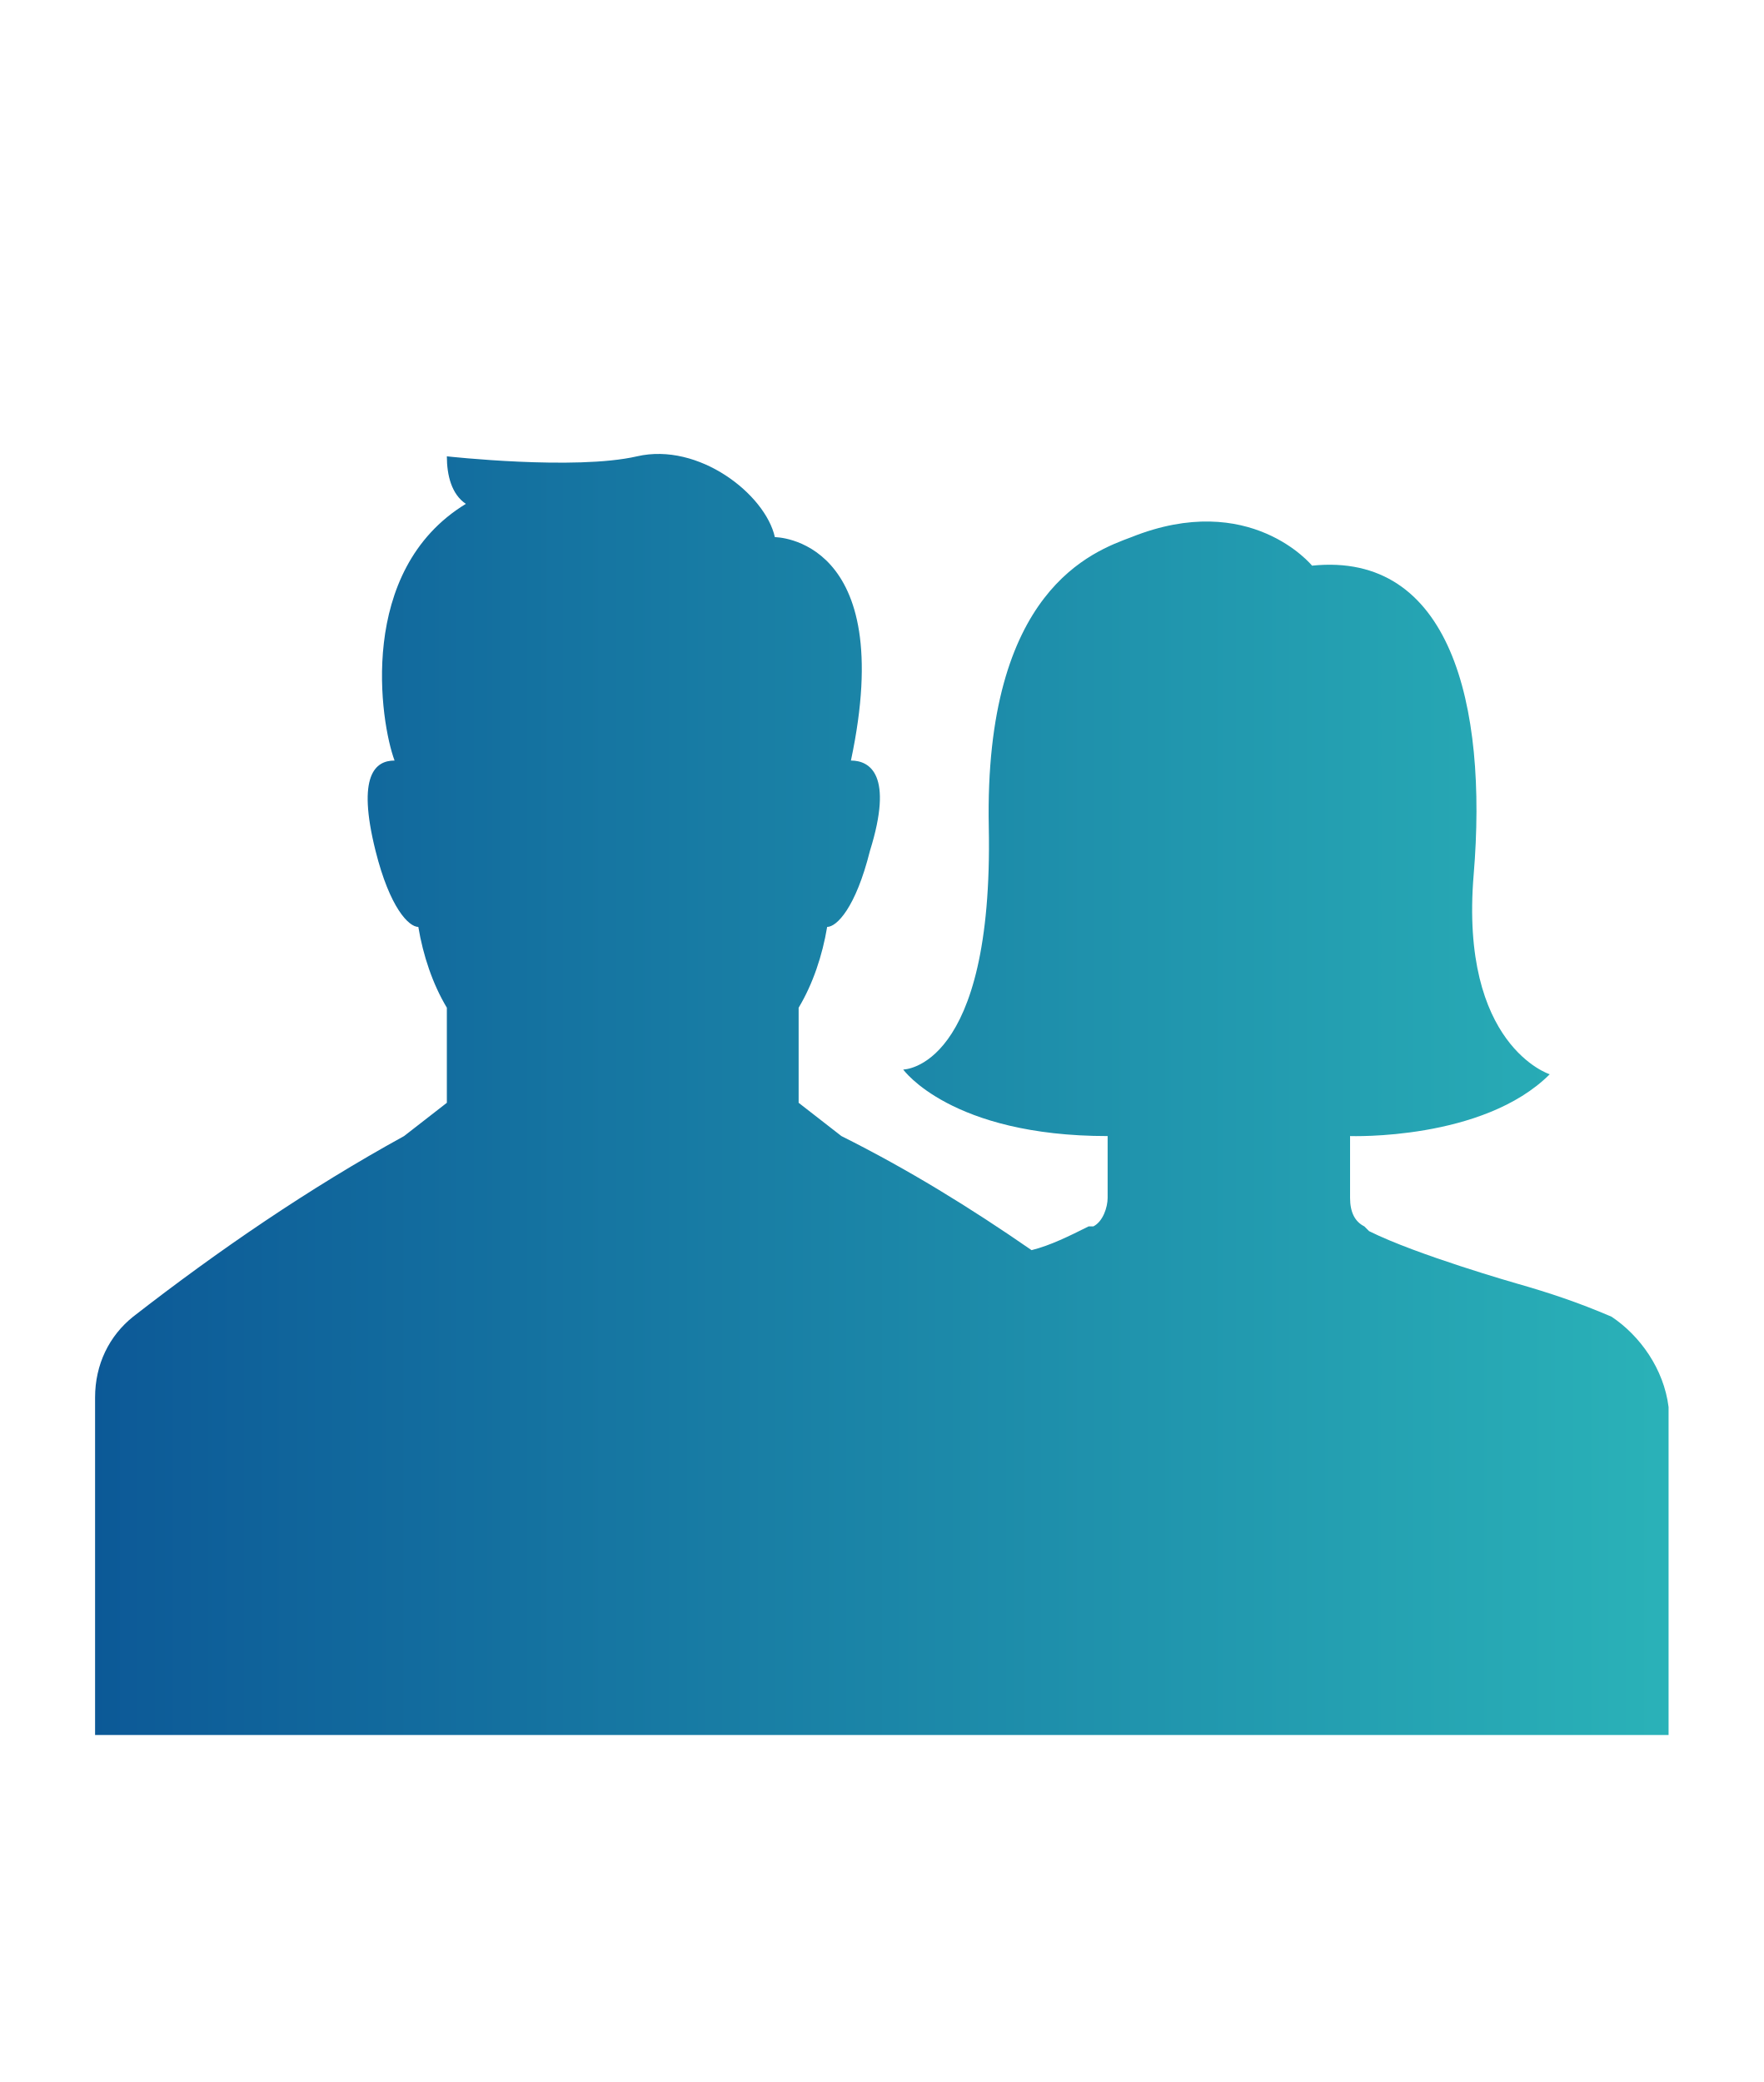
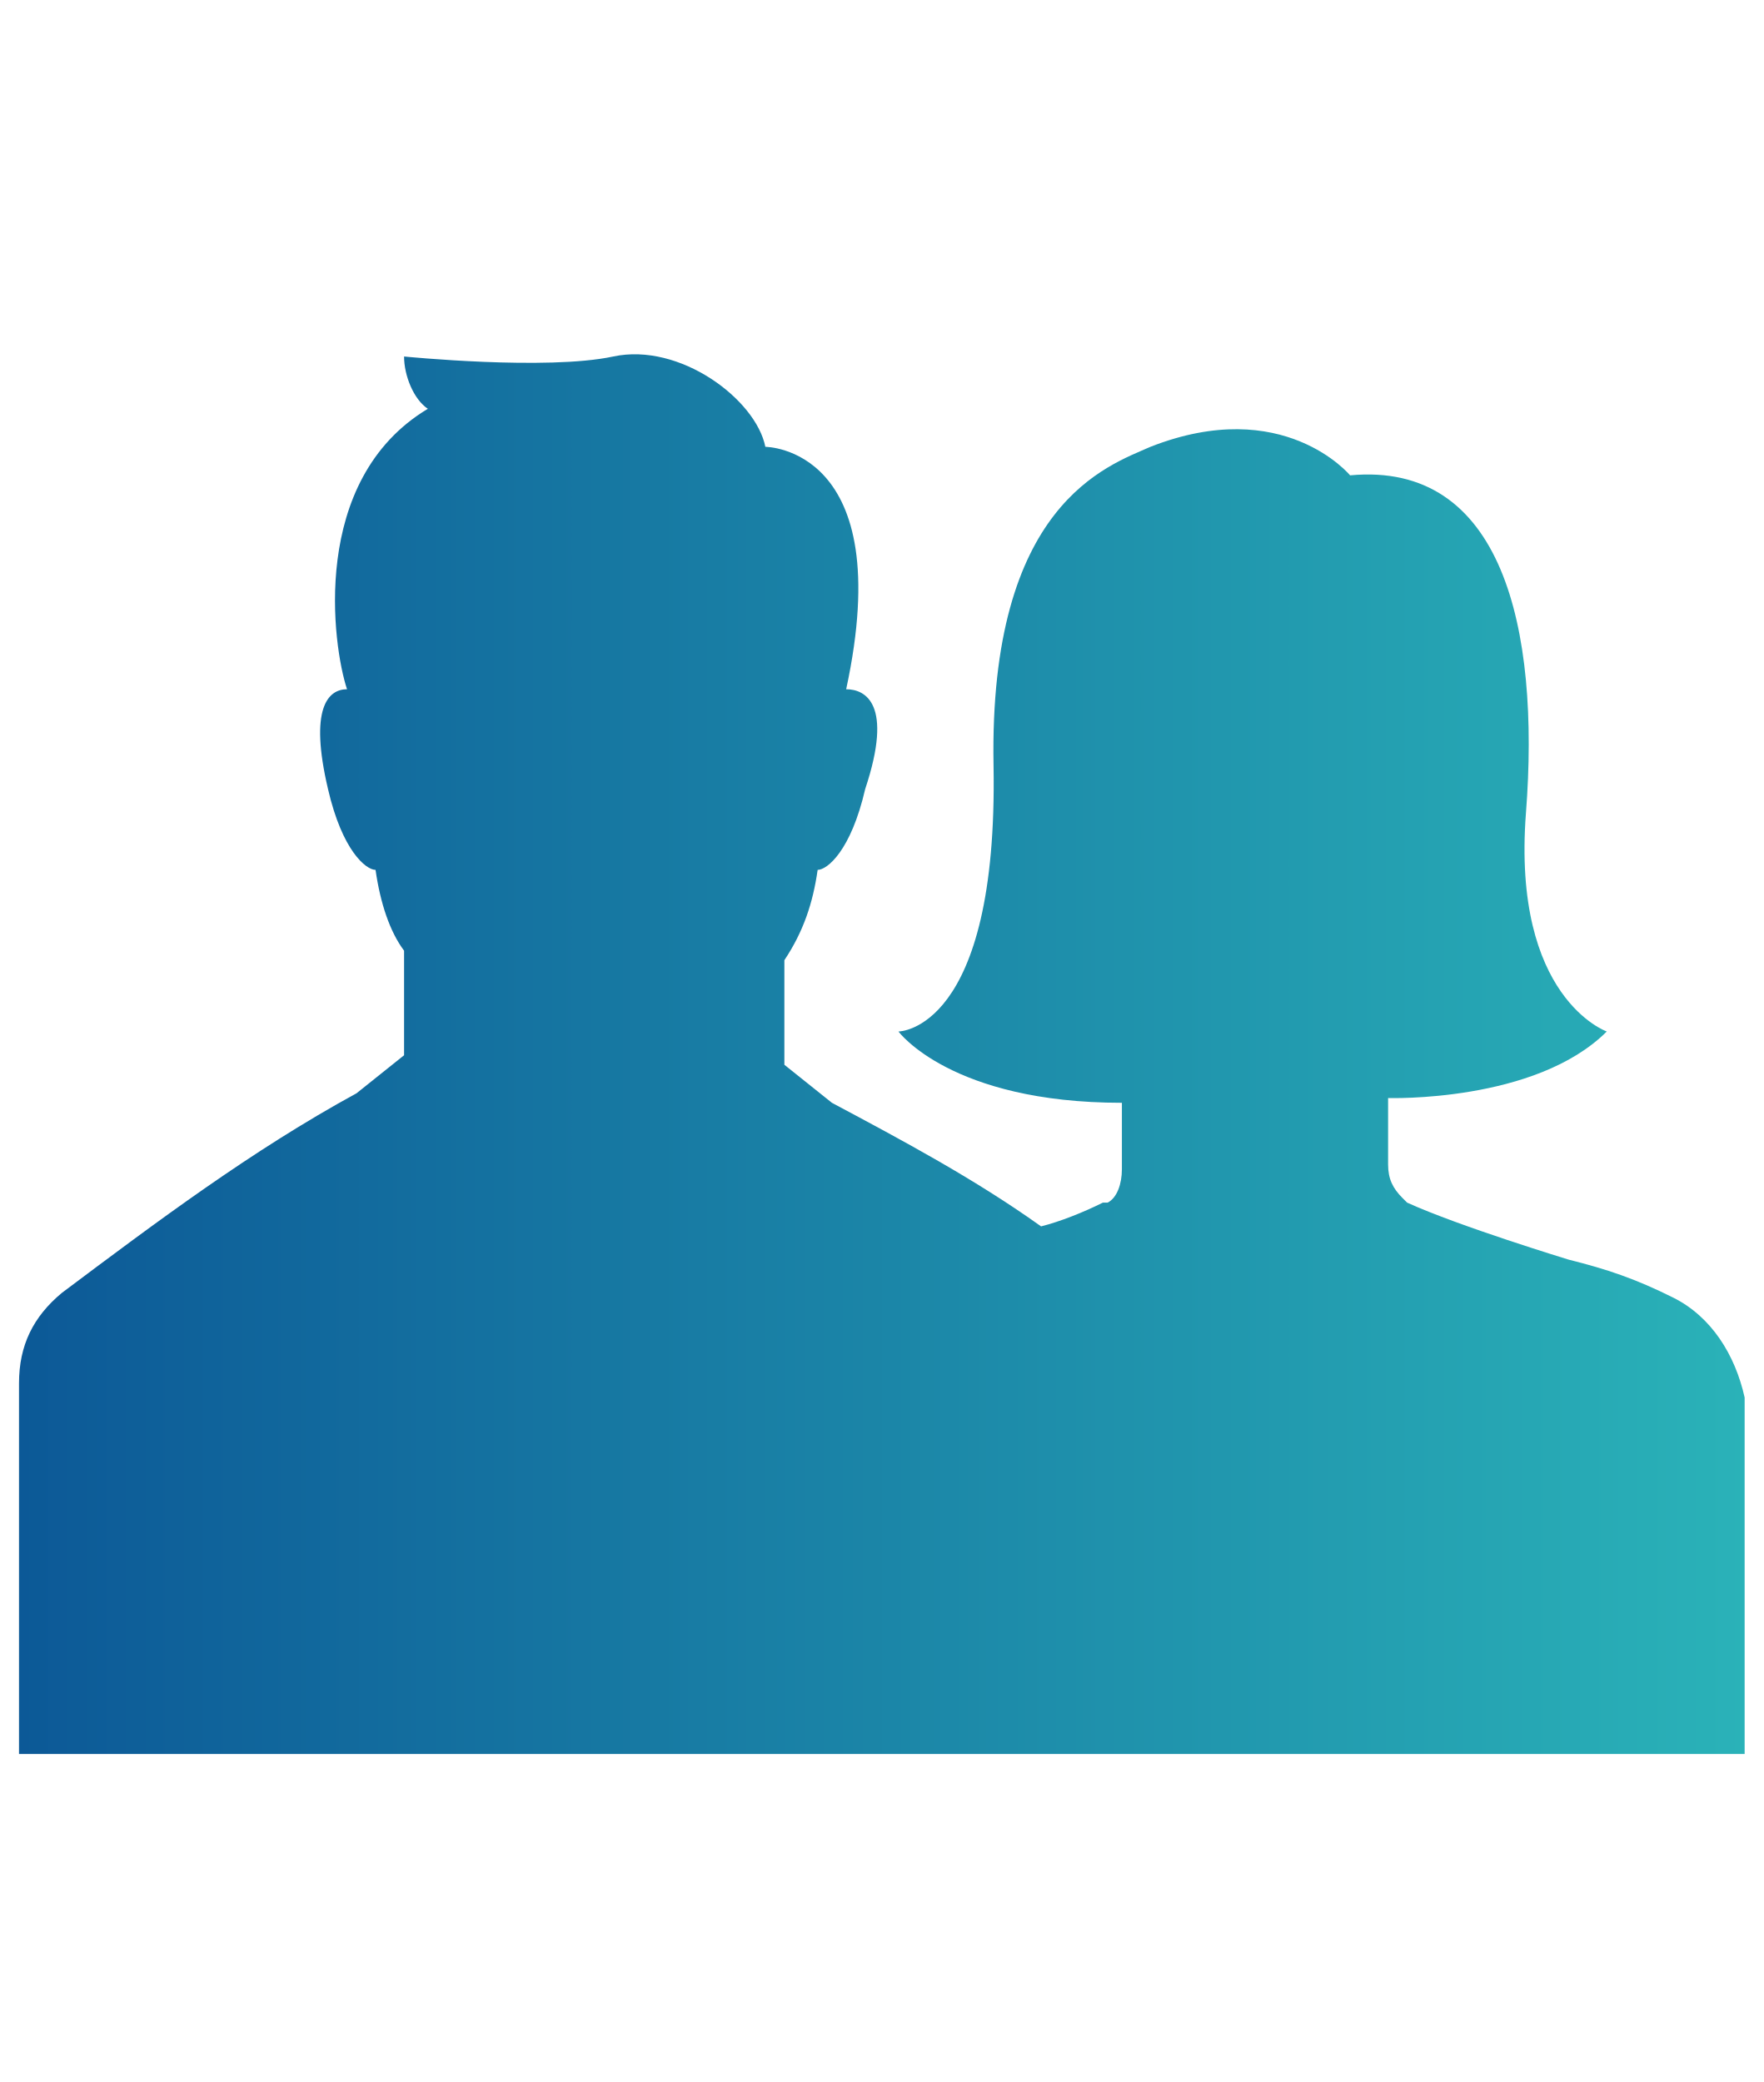
<svg xmlns="http://www.w3.org/2000/svg" version="1.1" id="Calque_1" x="0px" y="0px" viewBox="0 0 37.1 43.8" style="enable-background:new 0 0 37.1 43.8;" xml:space="preserve">
  <style type="text/css">
	.st0{fill:url(#SVGID_1_);}
</style>
-   <linearGradient id="SVGID_1_" gradientUnits="userSpaceOnUse" x1="1.964" y1="23.086" x2="35.136" y2="23.086">
+   <linearGradient id="SVGID_1_" gradientUnits="userSpaceOnUse" x1="0.41" y1="23.822" x2="36.69" y2="23.822" gradientTransform="matrix(1 0 0 -1 0 46)">
    <stop offset="0" style="stop-color:#0C5997" />
    <stop offset="1" style="stop-color:#2AB2B8" />
  </linearGradient>
-   <path class="st0" d="M35.1,29.6v6.9H2v-7.1c0-0.7,0.3-1.3,0.8-1.7c1.8-1.4,3.7-2.7,5.7-3.8l0.9-0.7v-2c-0.3-0.5-0.5-1.1-0.6-1.7  c-0.2,0-0.6-0.4-0.9-1.6c-0.4-1.6,0-1.9,0.4-1.9C8,15.2,7.5,12,9.8,10.6c-0.3-0.2-0.4-0.6-0.4-1c0,0,2.7,0.3,4,0  c1.3-0.3,2.7,0.8,2.9,1.7c0,0,2.6,0,1.6,4.7c0.4,0,0.9,0.3,0.4,1.9c-0.3,1.2-0.7,1.6-0.9,1.6c-0.1,0.6-0.3,1.2-0.6,1.7v2l0.9,0.7  c1.4,0.7,2.7,1.5,4,2.4c0.4-0.1,0.8-0.3,1.2-0.5l0.1,0c0.2-0.1,0.3-0.4,0.3-0.6v-1.3c-3.3,0-4.3-1.4-4.3-1.4s1.9,0,1.8-5.1  c-0.1-5,2.2-5.8,3-6.1c2.5-1,3.8,0.6,3.8,0.6c2.9-0.3,3.7,2.9,3.4,6.5c-0.3,3.6,1.6,4.2,1.6,4.2c-1.4,1.4-4.2,1.3-4.2,1.3v0.3l0,0v1  c0,0.3,0.1,0.5,0.3,0.6l0.1,0.1c1,0.5,3.1,1.1,3.1,1.1c0.7,0.2,1.3,0.4,2,0.7C34.5,28.1,35,28.8,35.1,29.6z" />
+   <path class="st0" d="M36.7,29.4v7.5H0.4v-7.8c0-0.8,0.3-1.4,0.9-1.9c2-1.5,4-3,6.2-4.2l1-0.8v-2.2C8.2,19.6,8,19,7.9,18.3  c-0.2,0-0.7-0.4-1-1.7c-0.4-1.7,0-2.1,0.4-2.1C7,13.6,6.5,10.1,9,8.6C8.7,8.4,8.5,7.9,8.5,7.5c0,0,3,0.3,4.4,0  c1.4-0.3,3,0.9,3.2,1.9c0,0,2.8,0,1.7,5.1c0.4,0,1,0.3,0.4,2.1c-0.3,1.3-0.8,1.7-1,1.7c-0.1,0.7-0.3,1.3-0.7,1.9v2.2l1,0.8  c1.5,0.8,3,1.6,4.4,2.6c0.4-0.1,0.9-0.3,1.3-0.5h0.1c0.2-0.1,0.3-0.4,0.3-0.7v-1.4c-3.6,0-4.7-1.5-4.7-1.5s2.1,0,2-5.6  c-0.1-5.5,2.4-6.3,3.3-6.7C27,8.3,28.4,10,28.4,10c3.2-0.3,4,3.2,3.7,7.1c-0.3,3.9,1.7,4.6,1.7,4.6c-1.5,1.5-4.6,1.4-4.6,1.4v0.3  l0,0v1.1c0,0.3,0.1,0.5,0.3,0.7l0.1,0.1c1.1,0.5,3.4,1.2,3.4,1.2c0.8,0.2,1.4,0.4,2.2,0.8C36,27.7,36.5,28.5,36.7,29.4z" />
</svg>
